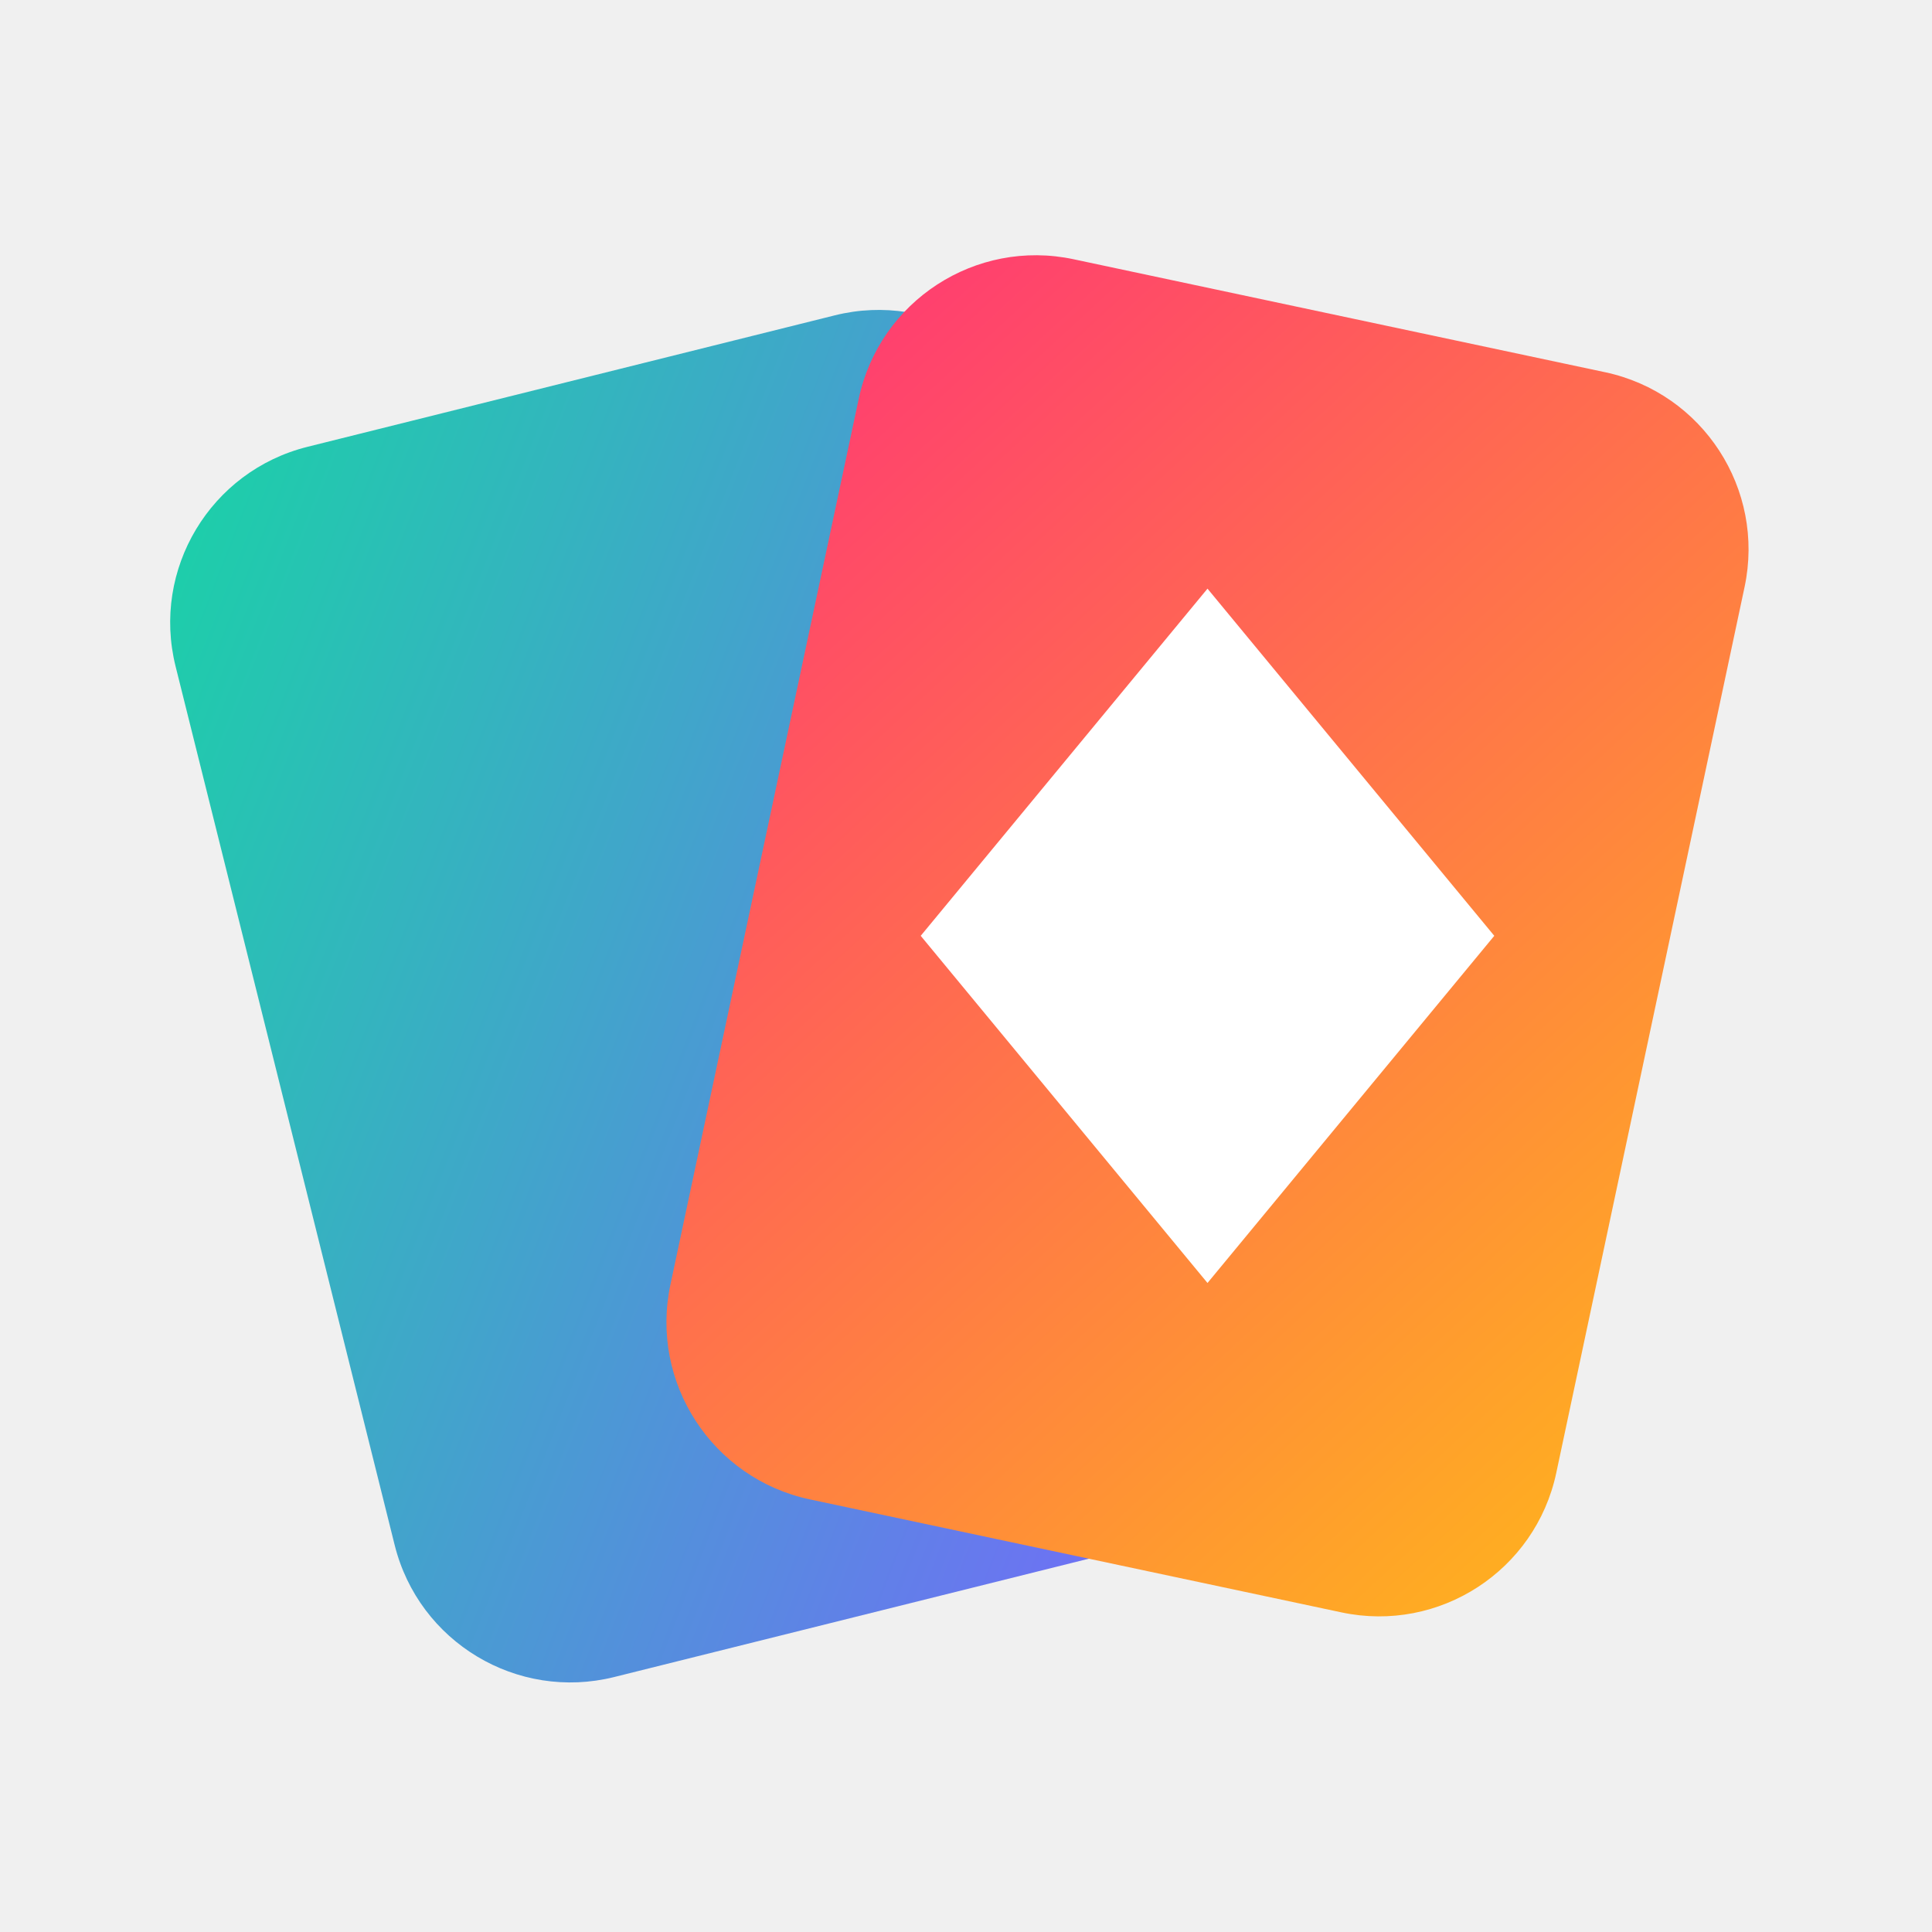
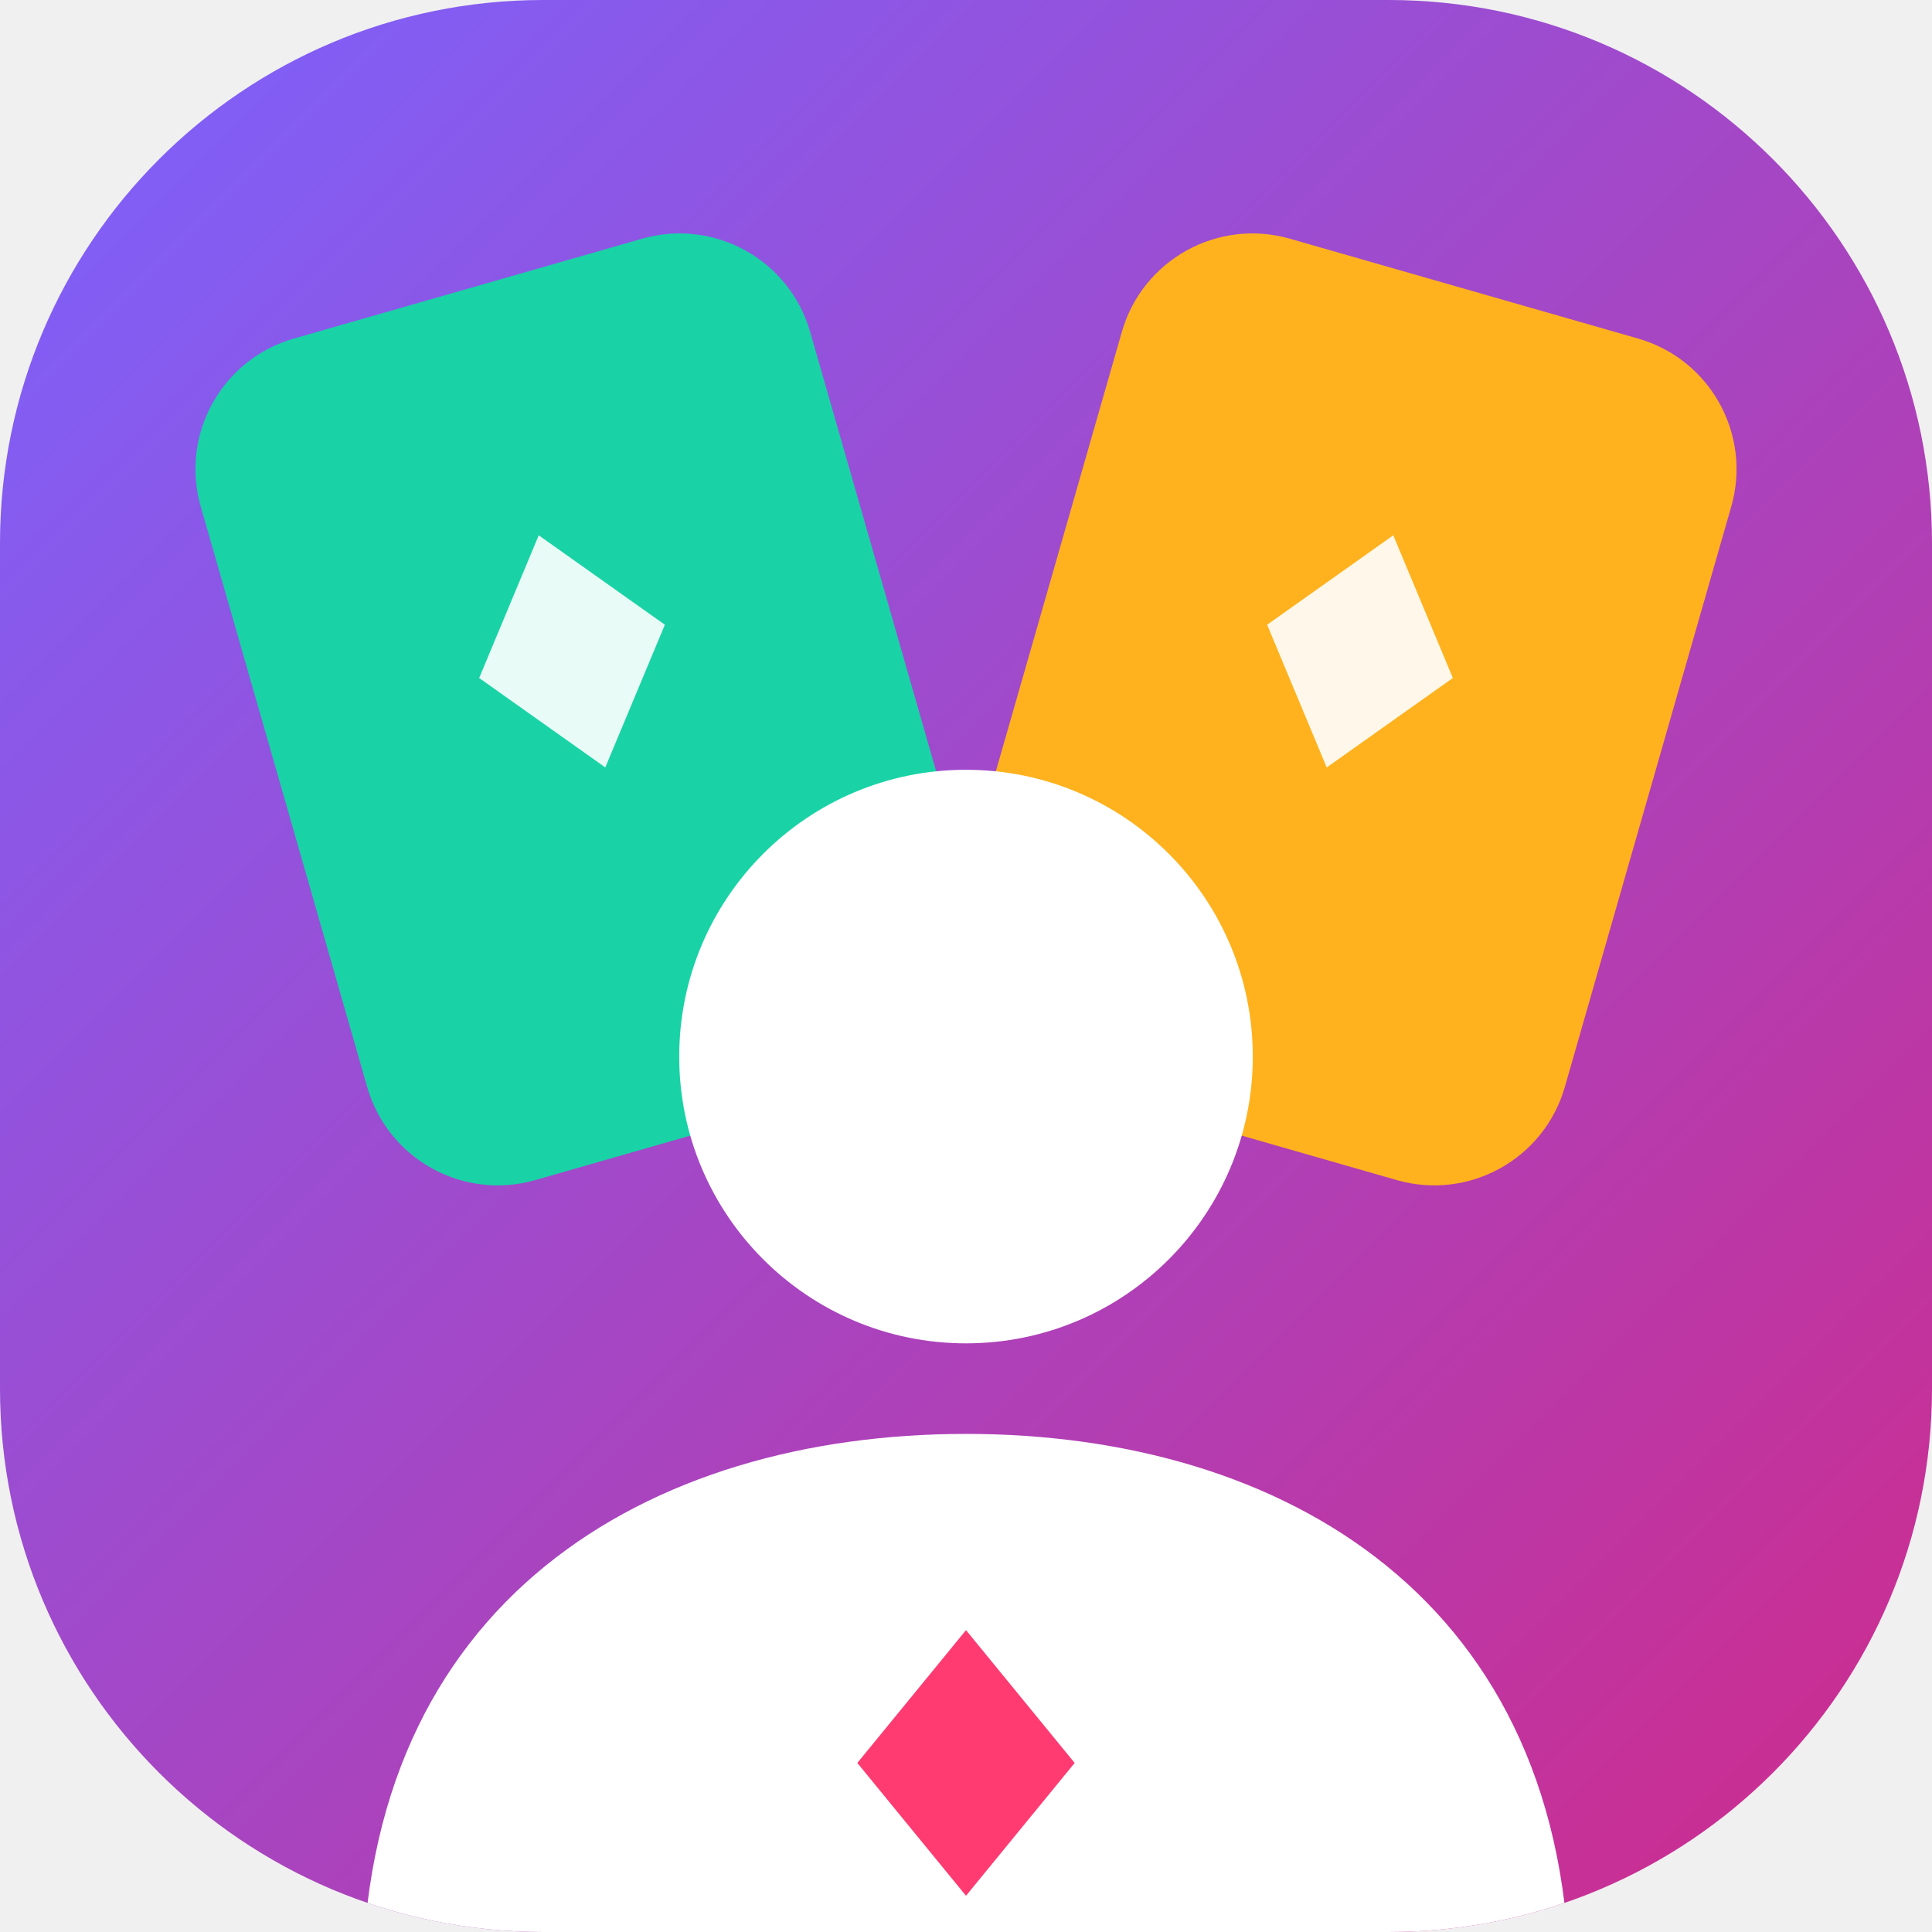
<svg xmlns="http://www.w3.org/2000/svg" viewBox="0 0 64 64" width="64" height="64" role="img" aria-label="Kartmasa">
  <defs>
-     <linearGradient id="a" x1="0" y1="0" x2="1" y2="1">
-       <stop offset="0" stop-color="#19d3a6" />
-       <stop offset="1" stop-color="#7a63ff" />
+     <linearGradient id="bg" x1="0" y1="0" x2="1" y2="1">
+       <stop offset="0" stop-color="#7a63ff" />
+       <stop offset="1" stop-color="#d02a8a" />
    </linearGradient>
-     <linearGradient id="b" x1="0" y1="0" x2="1" y2="1">
-       <stop offset="0" stop-color="#ff3b72" />
-       <stop offset="1" stop-color="#ffb21e" />
-     </linearGradient>
+     <clipPath id="clip">
+       <rect width="64" height="64" rx="18" />
+     </clipPath>
  </defs>
-   <rect x="9" y="12" width="30" height="42" rx="6" transform="rotate(-14 24 33)" fill="url(#a)" />
-   <rect x="25" y="10" width="30" height="42" rx="6" transform="rotate(12 40 31)" fill="url(#b)" />
-   <path d="M40 19.5l9.5 11.5-9.5 11.5-9.5-11.5z" fill="#fff" />
+   <rect width="64" height="64" rx="18" fill="url(#bg)" />
+   <g clip-path="url(#clip)">
+     <rect x="9" y="9" width="21" height="29" rx="4.5" transform="rotate(-16 19.5 23.5)" fill="#19d3a6" />
+     <rect x="34" y="9" width="21" height="29" rx="4.5" transform="rotate(16 44.5 23.5)" fill="#ffb21e" />
+     <path d="M19.5 17.5l3.2 4-3.2 4-3.2-4z" fill="#fff" opacity=".9" transform="rotate(-16 19.5 23.5)" />
+     <path d="M44.5 17.5l3.2 4-3.2 4-3.2-4z" fill="#fff" opacity=".9" transform="rotate(16 44.5 23.5)" />
+     <path d="M12 66c0-13 9.5-18.5 20-18.5S52 53 52 66z" fill="#fff" />
+     <circle cx="32" cy="35" r="9.5" fill="#fff" />
+     <path d="M32 54l3.6 4.4L32 62.8l-3.6-4.4z" fill="#ff3b72" />
+   </g>
</svg>
